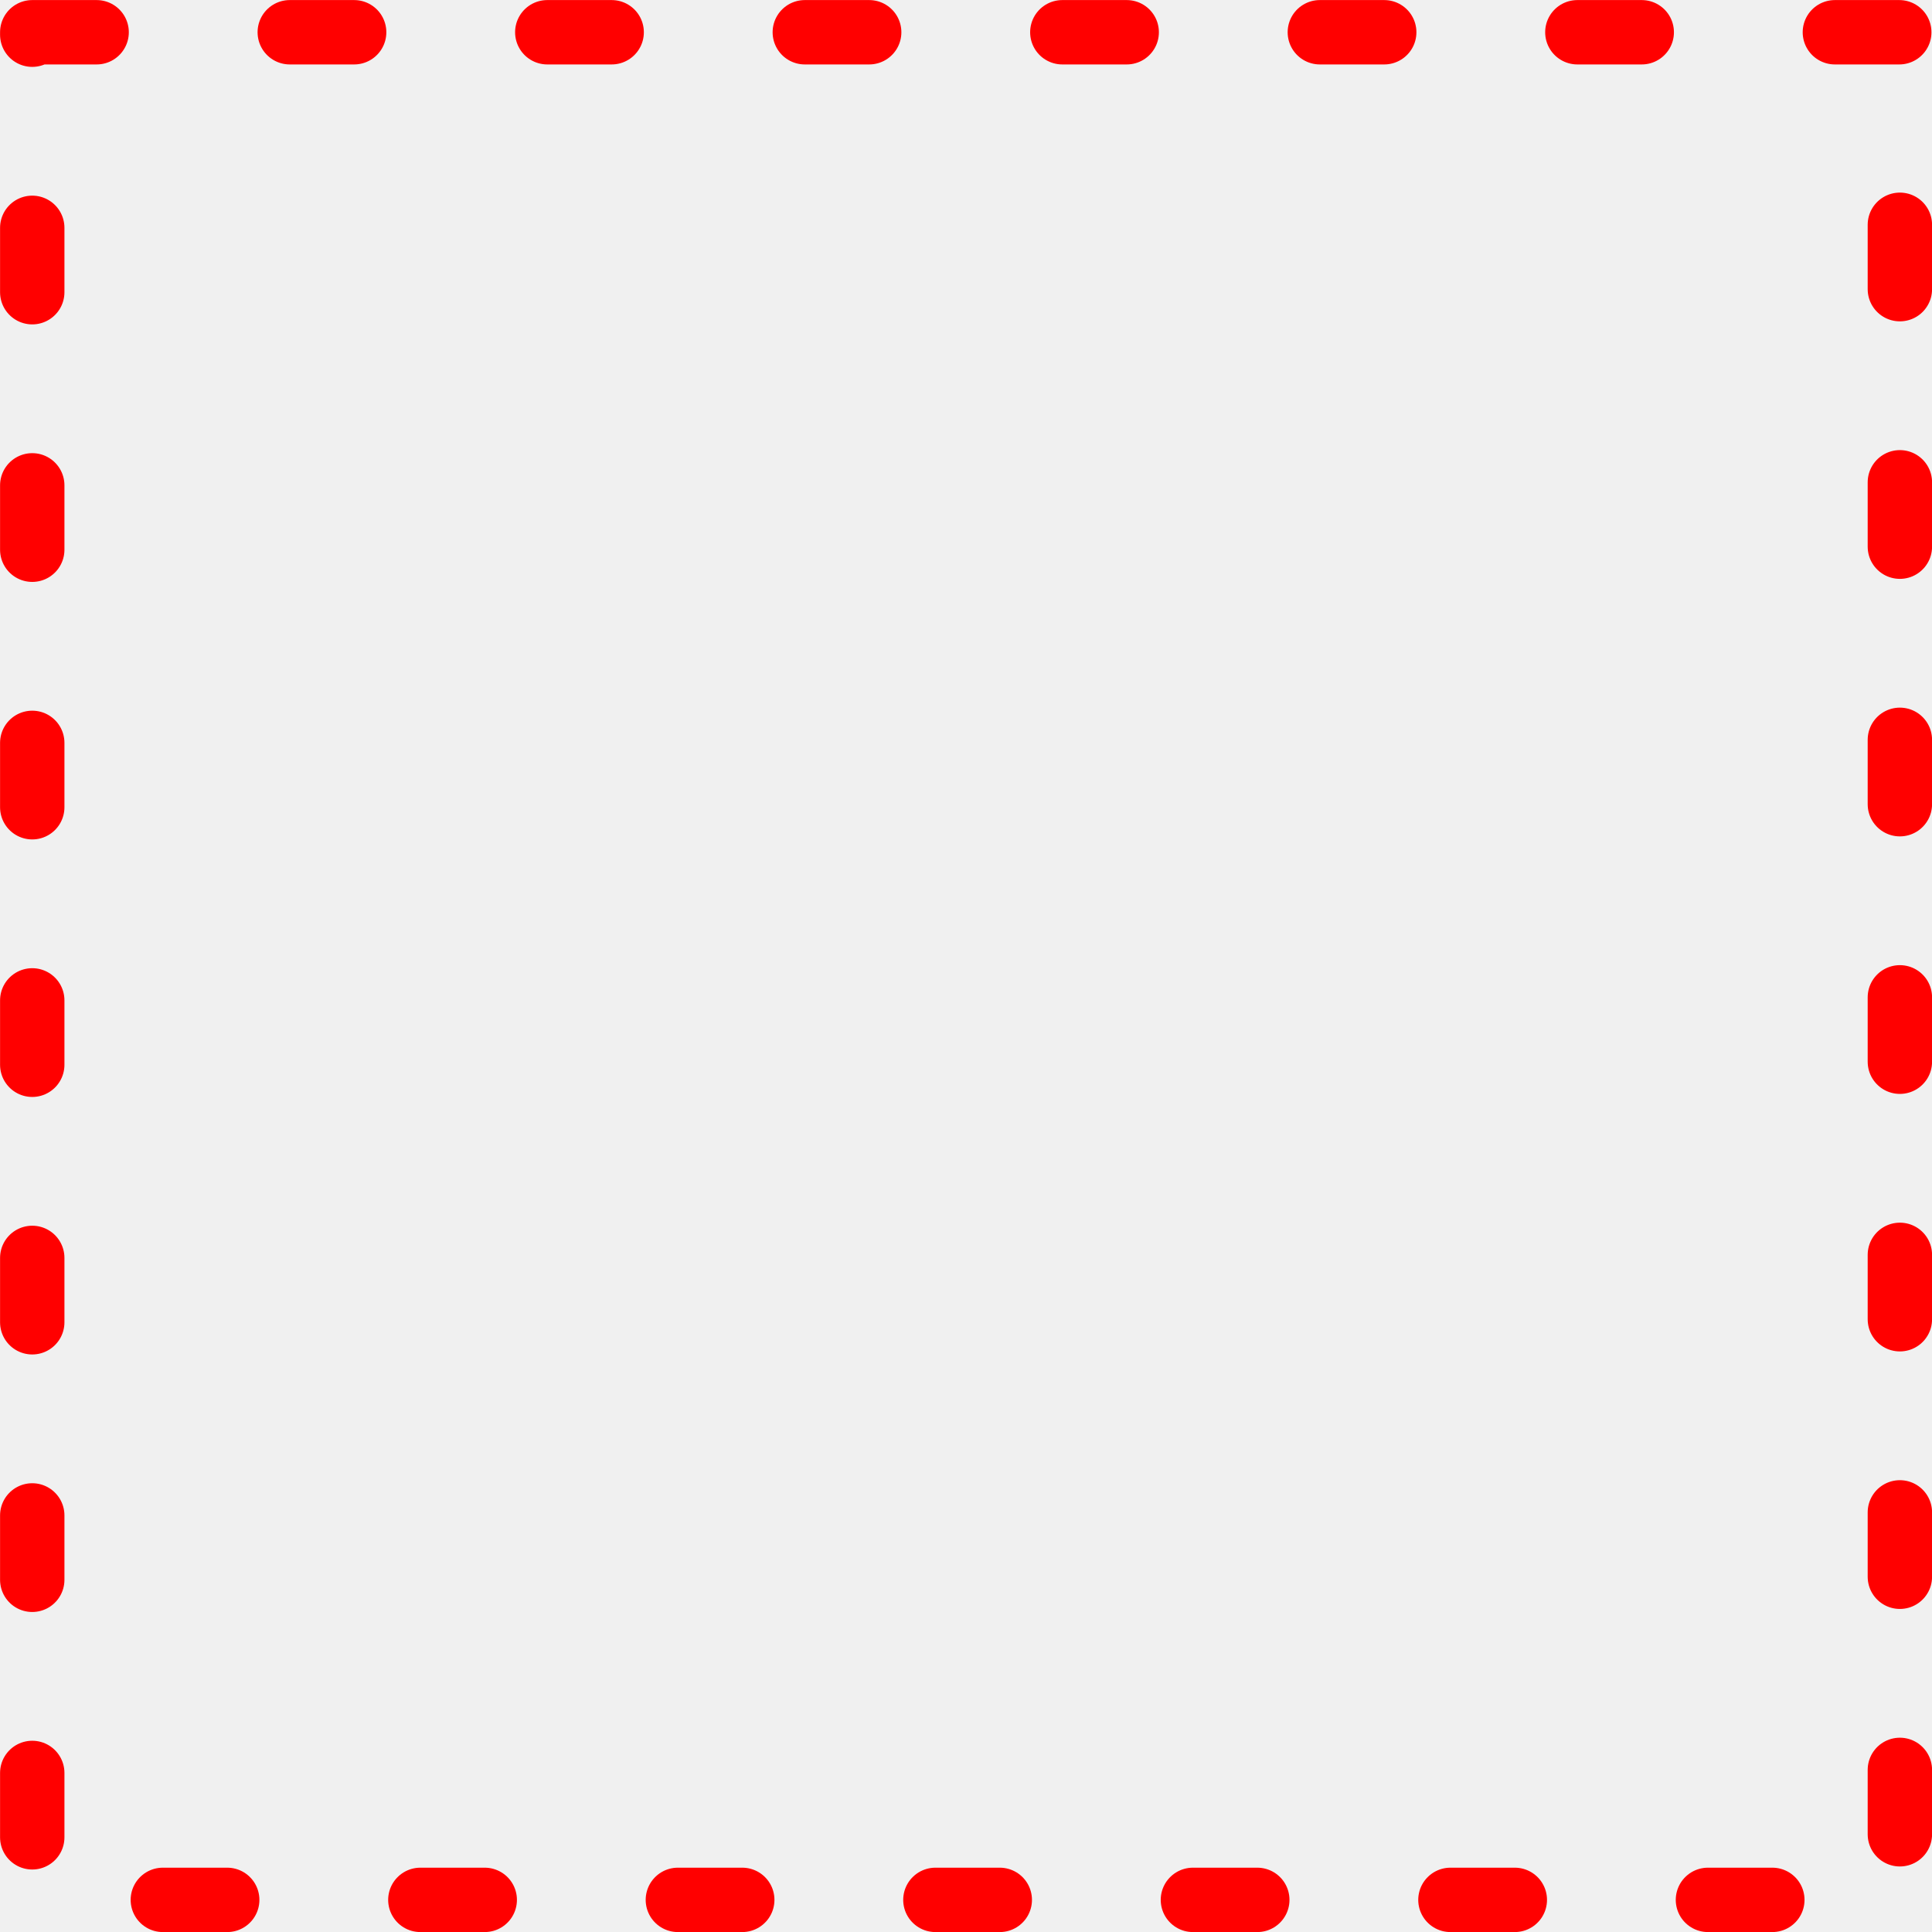
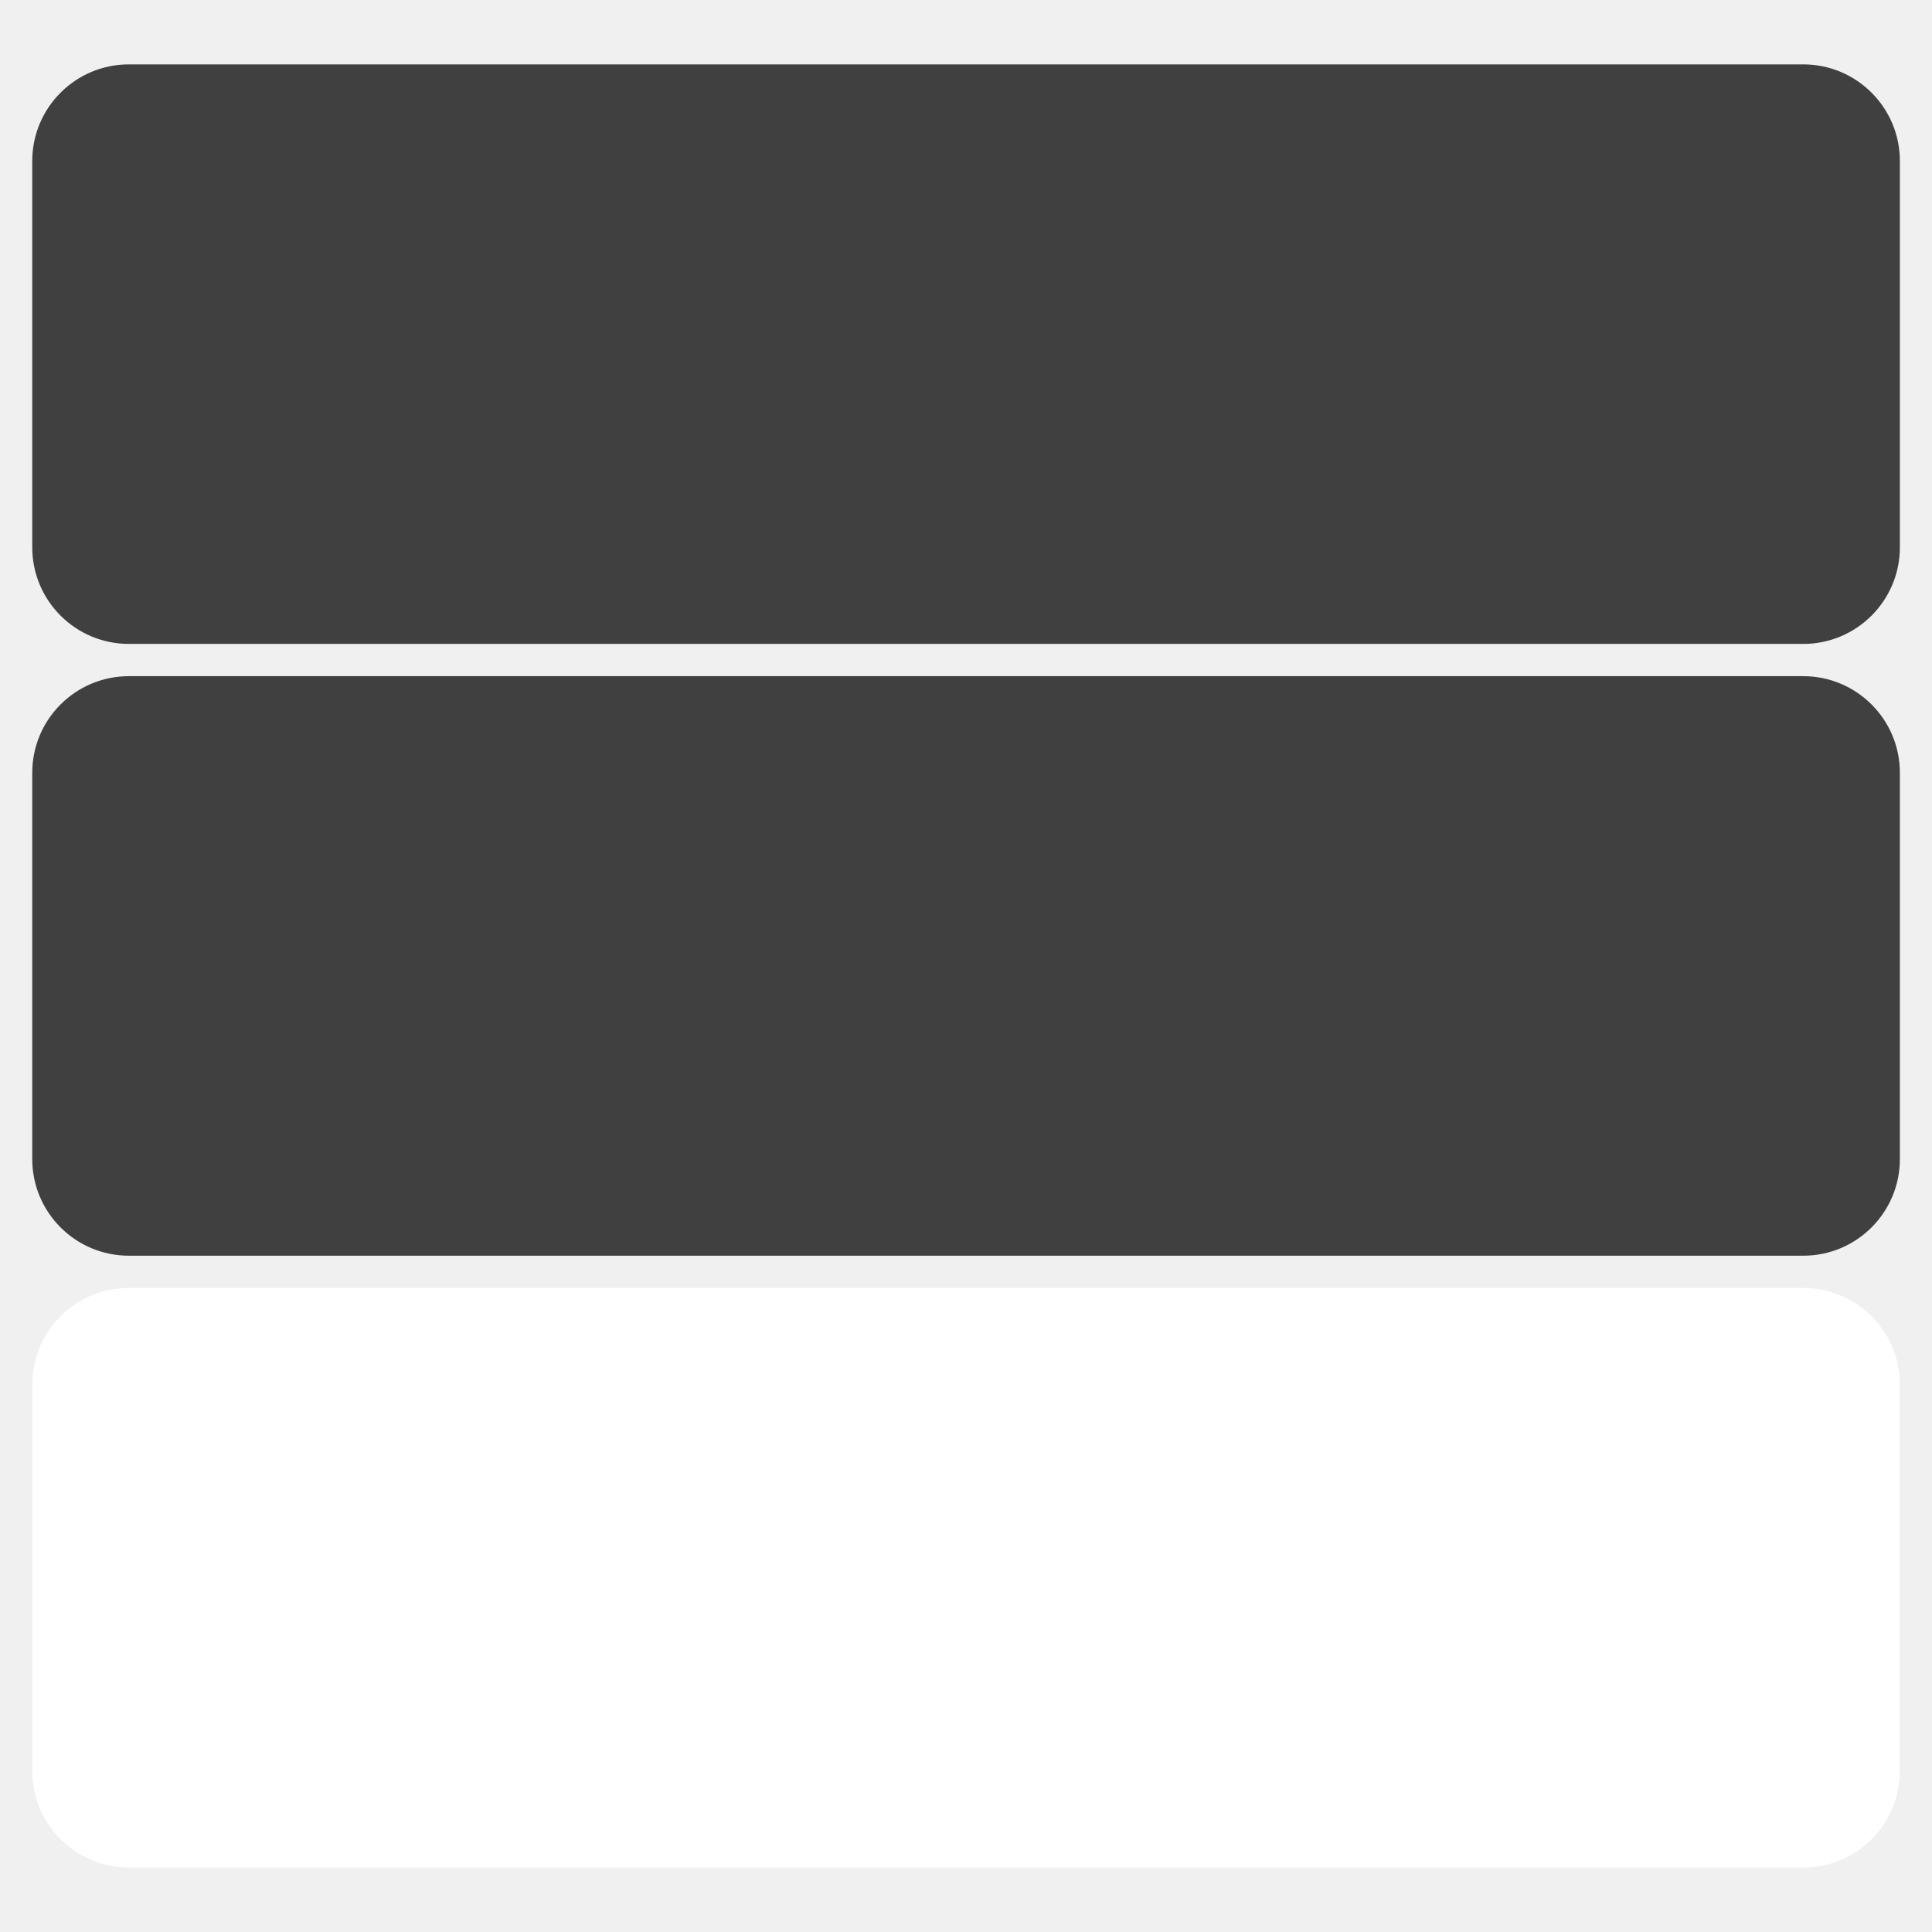
<svg xmlns="http://www.w3.org/2000/svg" width="60" height="60" viewBox="0 0 15.875 15.875" version="1.1" id="svg1">
  <defs id="defs1" />
  <g id="layer1" transform="translate(0,-281.125)">
-     <rect style="fill:none;stroke:#ff0000;stroke-width:0.529;stroke-linecap:round;stroke-linejoin:round;stroke-dasharray:0.529, 1.587;stroke-dashoffset:0;stroke-opacity:1" id="rect1" width="15.346" height="15.346" x="0.265" y="281.39" />
+     <rect style="fill:#ffffff;fill-opacity:1;stroke:none;stroke-width:0.529;stroke-linecap:round;stroke-linejoin:round;stroke-dasharray:0.529, 1.587;stroke-dashoffset:0" id="rect1" width="15.346" height="4.762" x="0.265" y="291.708" rx="0.794" ry="0.794" />
+     <rect style="fill:#404040;fill-opacity:1;stroke:none;stroke-width:0.529;stroke-linecap:round;stroke-linejoin:round;stroke-dasharray:0.529, 1.587;stroke-dashoffset:0" id="rect1-4" width="15.346" height="4.762" x="0.265" y="286.681" rx="0.794" ry="0.794" />
+     <rect style="fill:#404040;fill-opacity:1;stroke:none;stroke-width:0.529;stroke-linecap:round;stroke-linejoin:round;stroke-dasharray:0.529, 1.587;stroke-dashoffset:0" id="rect1-4-8" width="15.346" height="4.762" x="0.265" y="281.654" rx="0.794" ry="0.794" />
  </g>
</svg>
